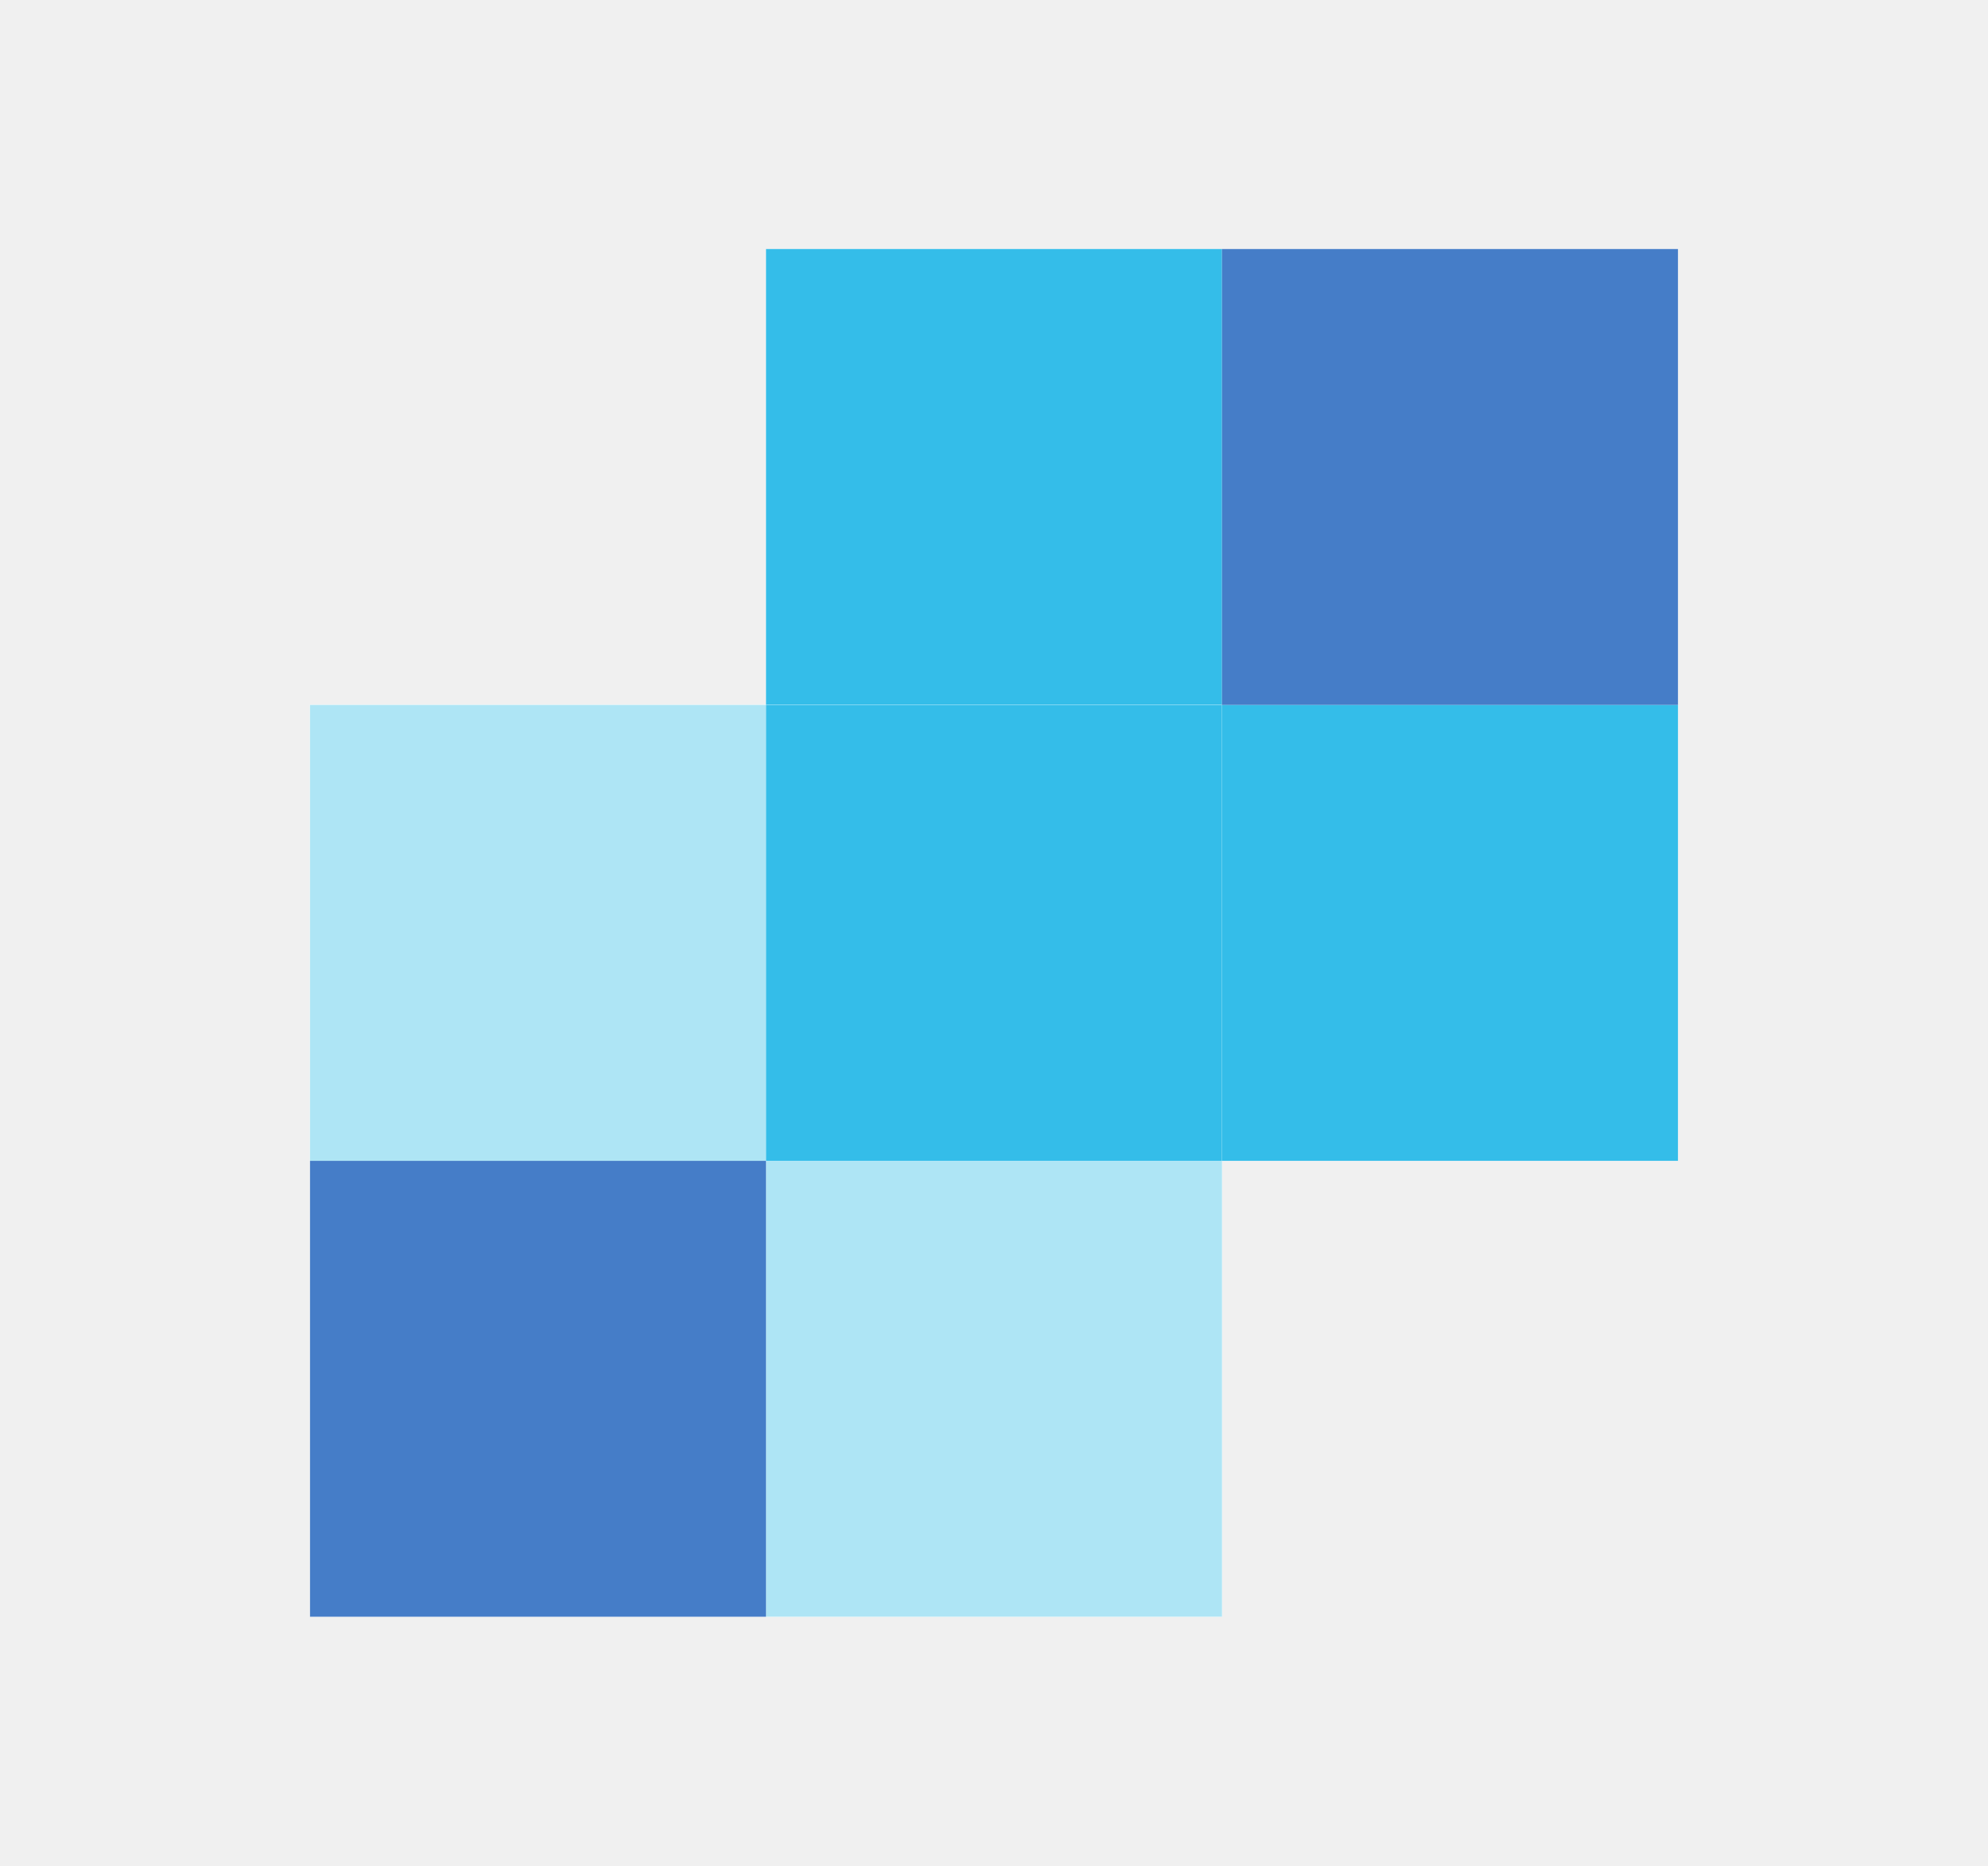
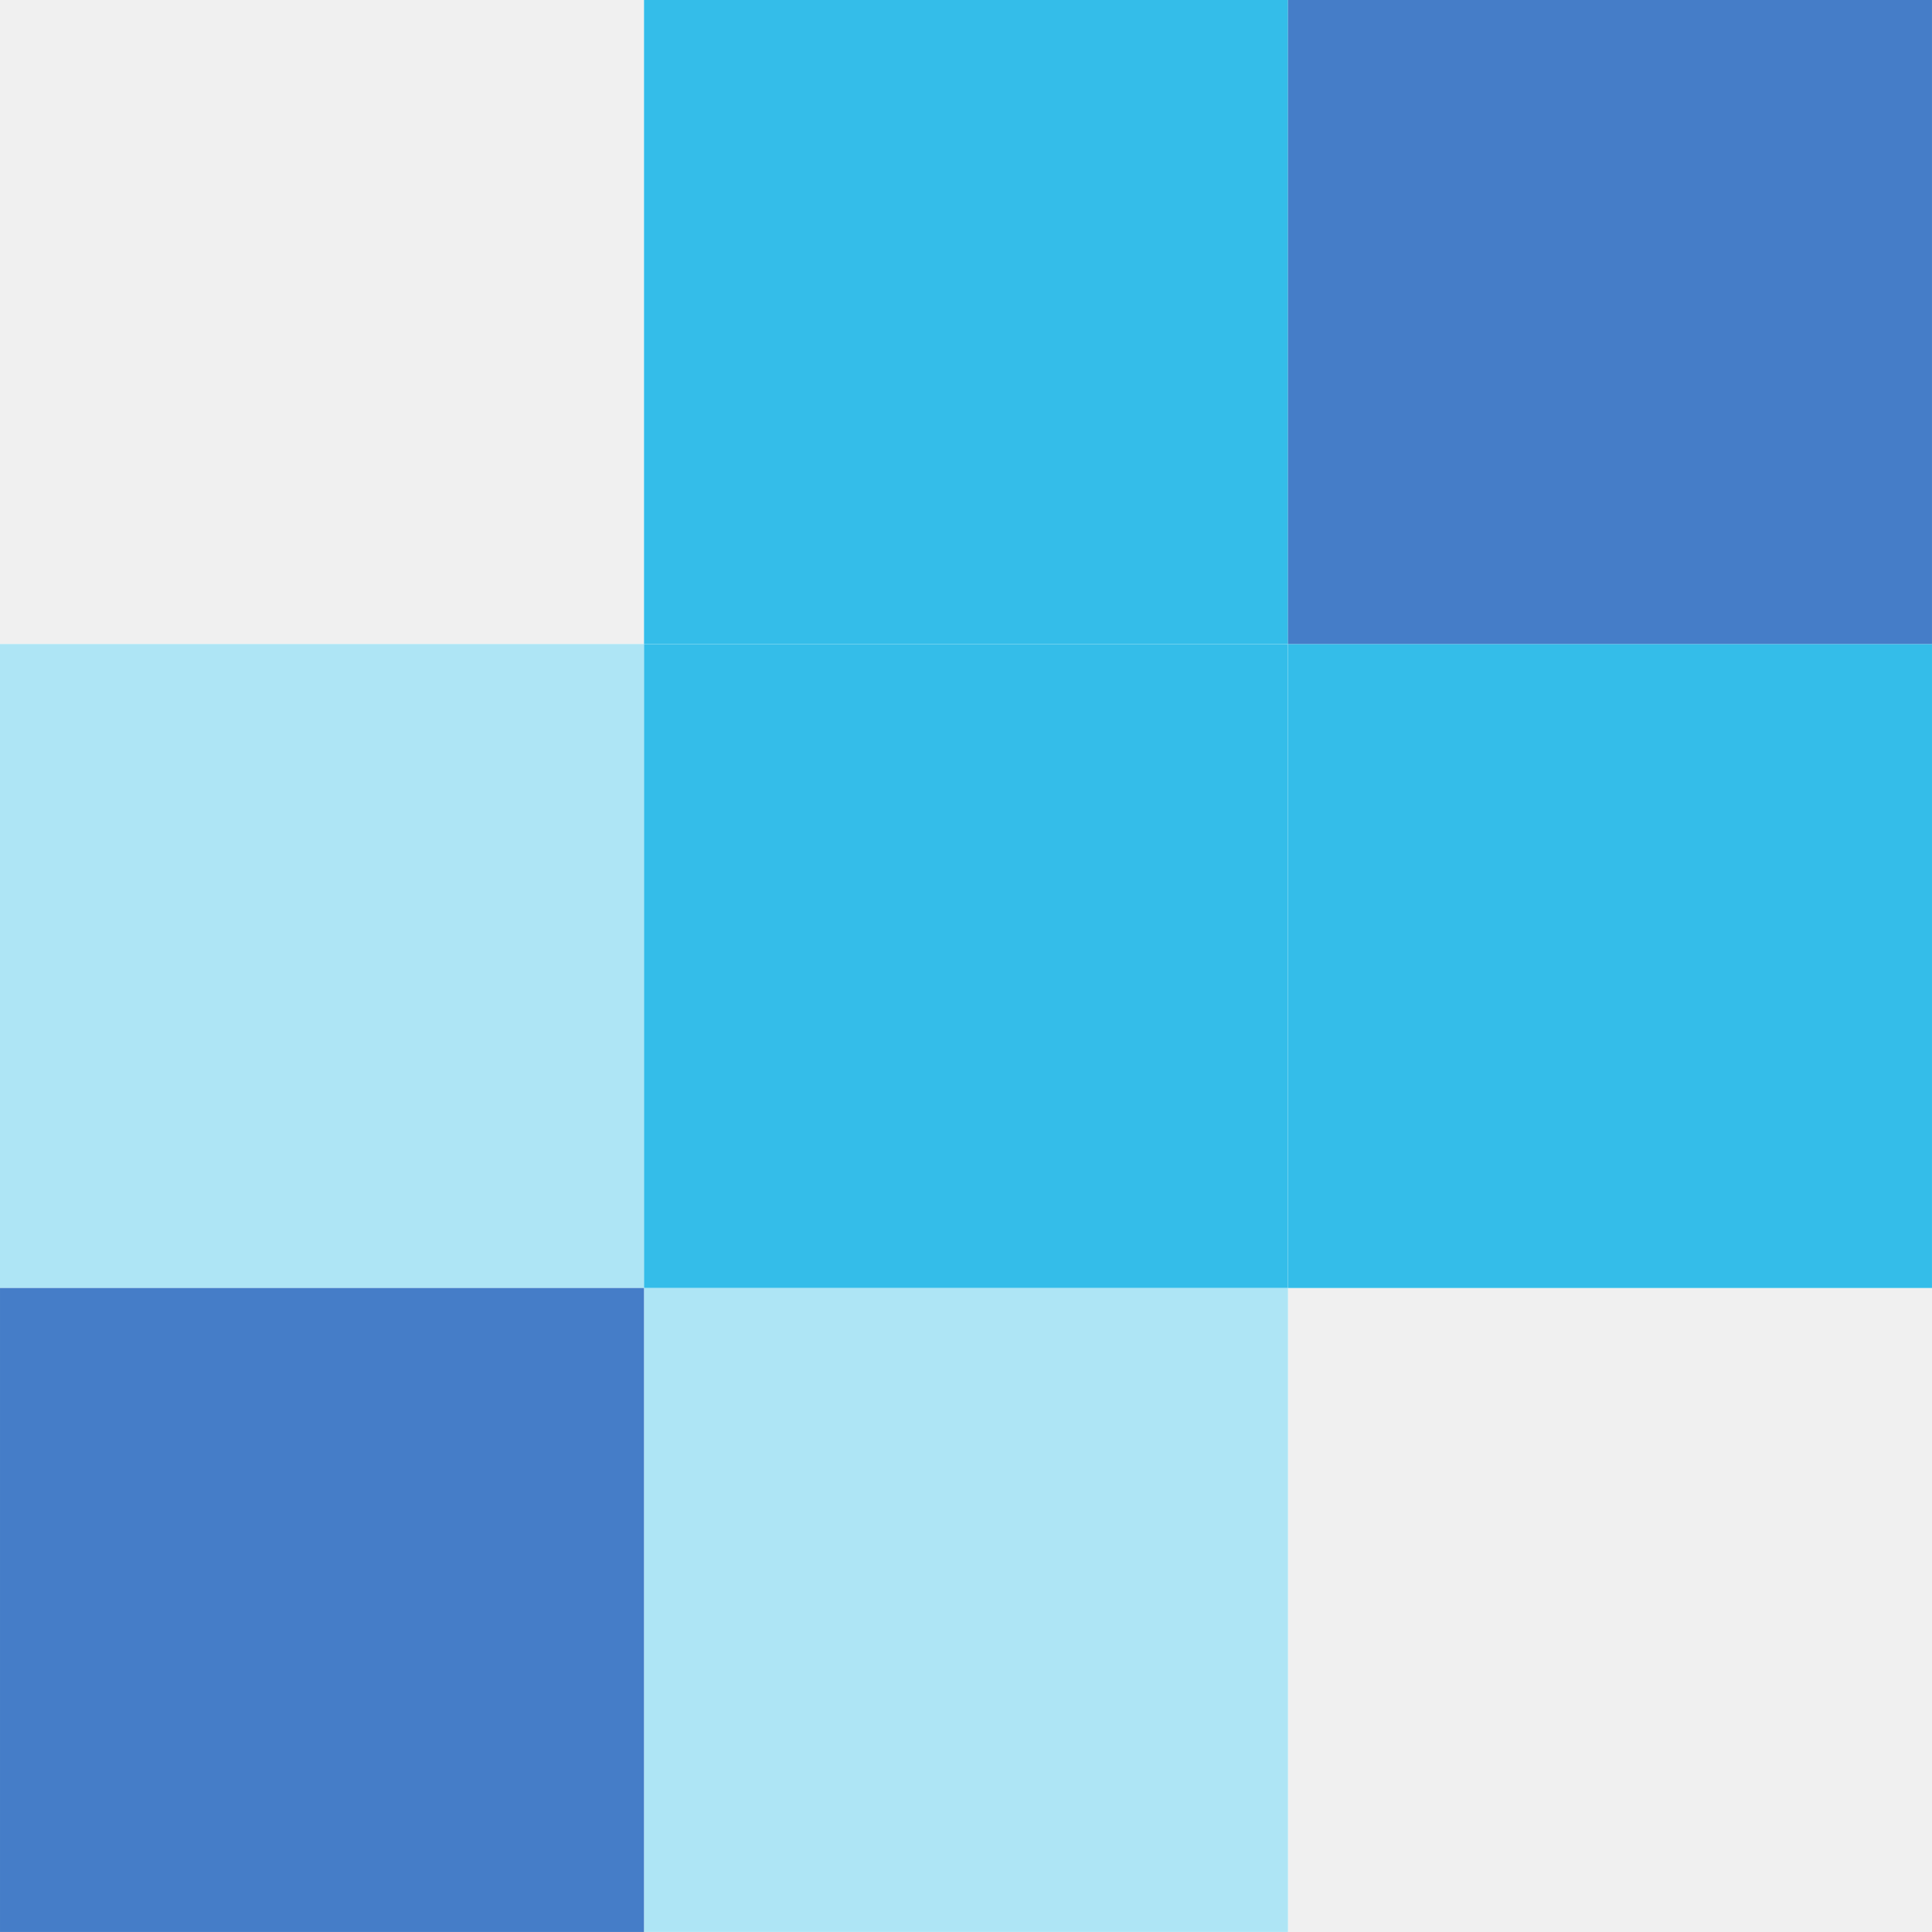
- <svg xmlns="http://www.w3.org/2000/svg" version="1.1" id="svg2" xml:space="preserve" width="246.667" height="231.547" viewBox="0 0 246.667 231.547">
+ <svg xmlns="http://www.w3.org/2000/svg" version="1.1" id="svg2" xml:space="preserve" width="169.736" height="169.733" viewBox="0 0 169.736 169.733">
  <defs id="defs6" />
-   <g id="g10" transform="matrix(1.333333,0,0,-1.333333,0,231.5467)">
+   <g id="g10" transform="matrix(1.333333,0,0,-1.333333,-38.4656,200.6427)">
    <g id="g12" transform="scale(0.1)">
      <path d="M 1561.5,1504.82 H 712.832 V 1080.49 H 288.496 V 231.82 h 848.674 v 424.328 h 424.33 v 848.672" style="fill:#ffffff;fill-opacity:1;fill-rule:nonzero;stroke:none" id="path14" />
      <path d="m 288.492,656.148 v 0 424.342 h 424.34 v 0 H 288.496 V 656.148" style="fill:#aee5f5;fill-opacity:1;fill-rule:nonzero;stroke:none" id="path16" />
      <path d="M 1137.17,231.82 H 712.836 V 656.148 H 288.492 l 0.004,424.342 h 424.336 0.004 V 656.148 H 1137.17 V 231.82" style="fill:#ffffff;fill-opacity:1;fill-rule:nonzero;stroke:none" id="path18" />
      <path d="M 1137.17,231.82 H 712.836 V 656.148 H 288.492 l 0.004,424.342 h 424.336 0.004 V 656.148 H 1137.17 V 231.82" style="fill:#aee5f5;fill-opacity:1;fill-rule:nonzero;stroke:none" id="path20" />
      <path d="M 288.496,231.82 H 712.832 V 656.148 H 288.496 Z" style="fill:#457dc8;fill-opacity:1;fill-rule:nonzero;stroke:none" id="path22" />
      <path d="m 1561.51,656.148 v 0 l -0.01,424.342 h 0.01 V 656.148 m -424.34,848.672 h -424.338 0.004 424.334" style="fill:#34bde9;fill-opacity:1;fill-rule:nonzero;stroke:none" id="path24" />
      <path d="M 1561.51,656.148 H 1137.17 V 1080.49 H 712.836 v 424.33 h 424.334 v -424.33 h 424.34 l -0.01,-424.342" style="fill:#ffffff;fill-opacity:1;fill-rule:nonzero;stroke:none" id="path26" />
      <path d="M 1561.51,656.148 H 1137.17 V 1080.49 H 712.836 v 424.33 h 424.334 v -424.33 h 424.34 l -0.01,-424.342" style="fill:#34bde9;fill-opacity:1;fill-rule:nonzero;stroke:none" id="path28" />
      <path d="m 712.836,656.148 h 424.336 v 424.34 H 712.836 Z" style="fill:#ffffff;fill-opacity:1;fill-rule:nonzero;stroke:none" id="path30" />
      <path d="m 712.836,656.148 h 424.336 v 424.34 H 712.836 Z" style="fill:#34bde9;fill-opacity:1;fill-rule:nonzero;stroke:none" id="path32" />
      <path d="m 1561.5,1080.49 h -424.33 v 424.33 h 424.33 v -424.33" style="fill:#457dc8;fill-opacity:1;fill-rule:nonzero;stroke:none" id="path34" />
    </g>
  </g>
</svg>
